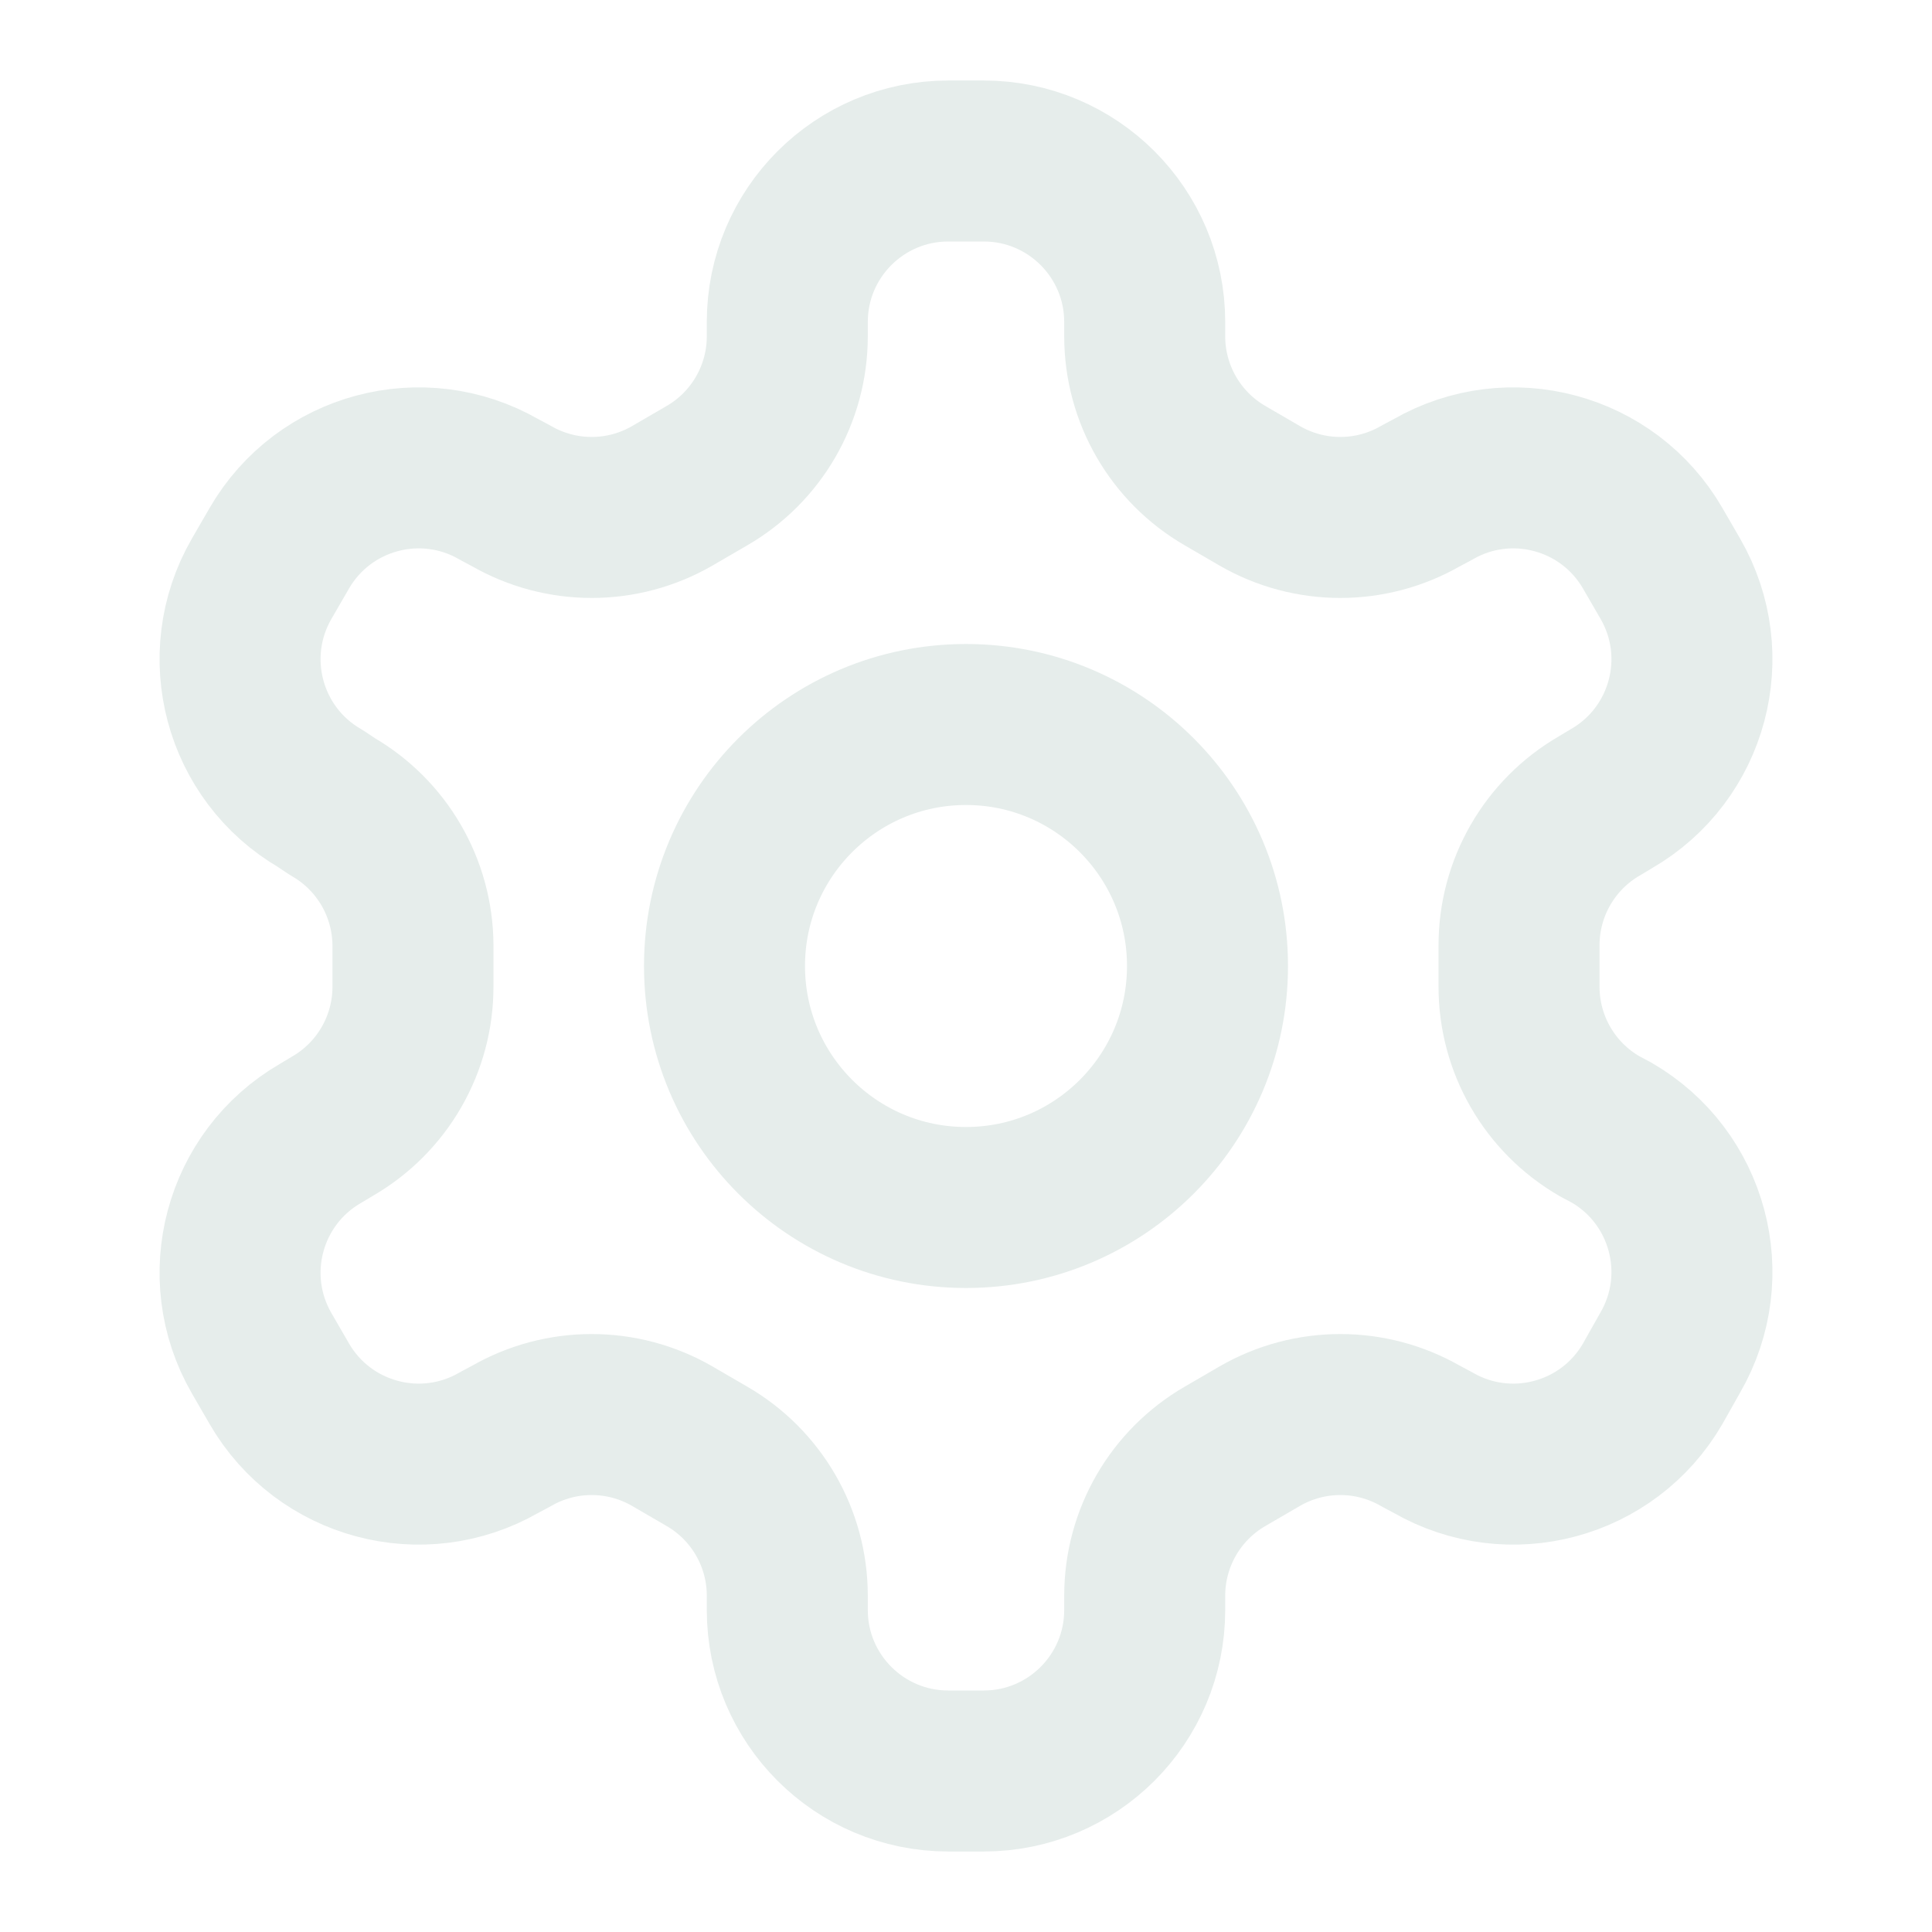
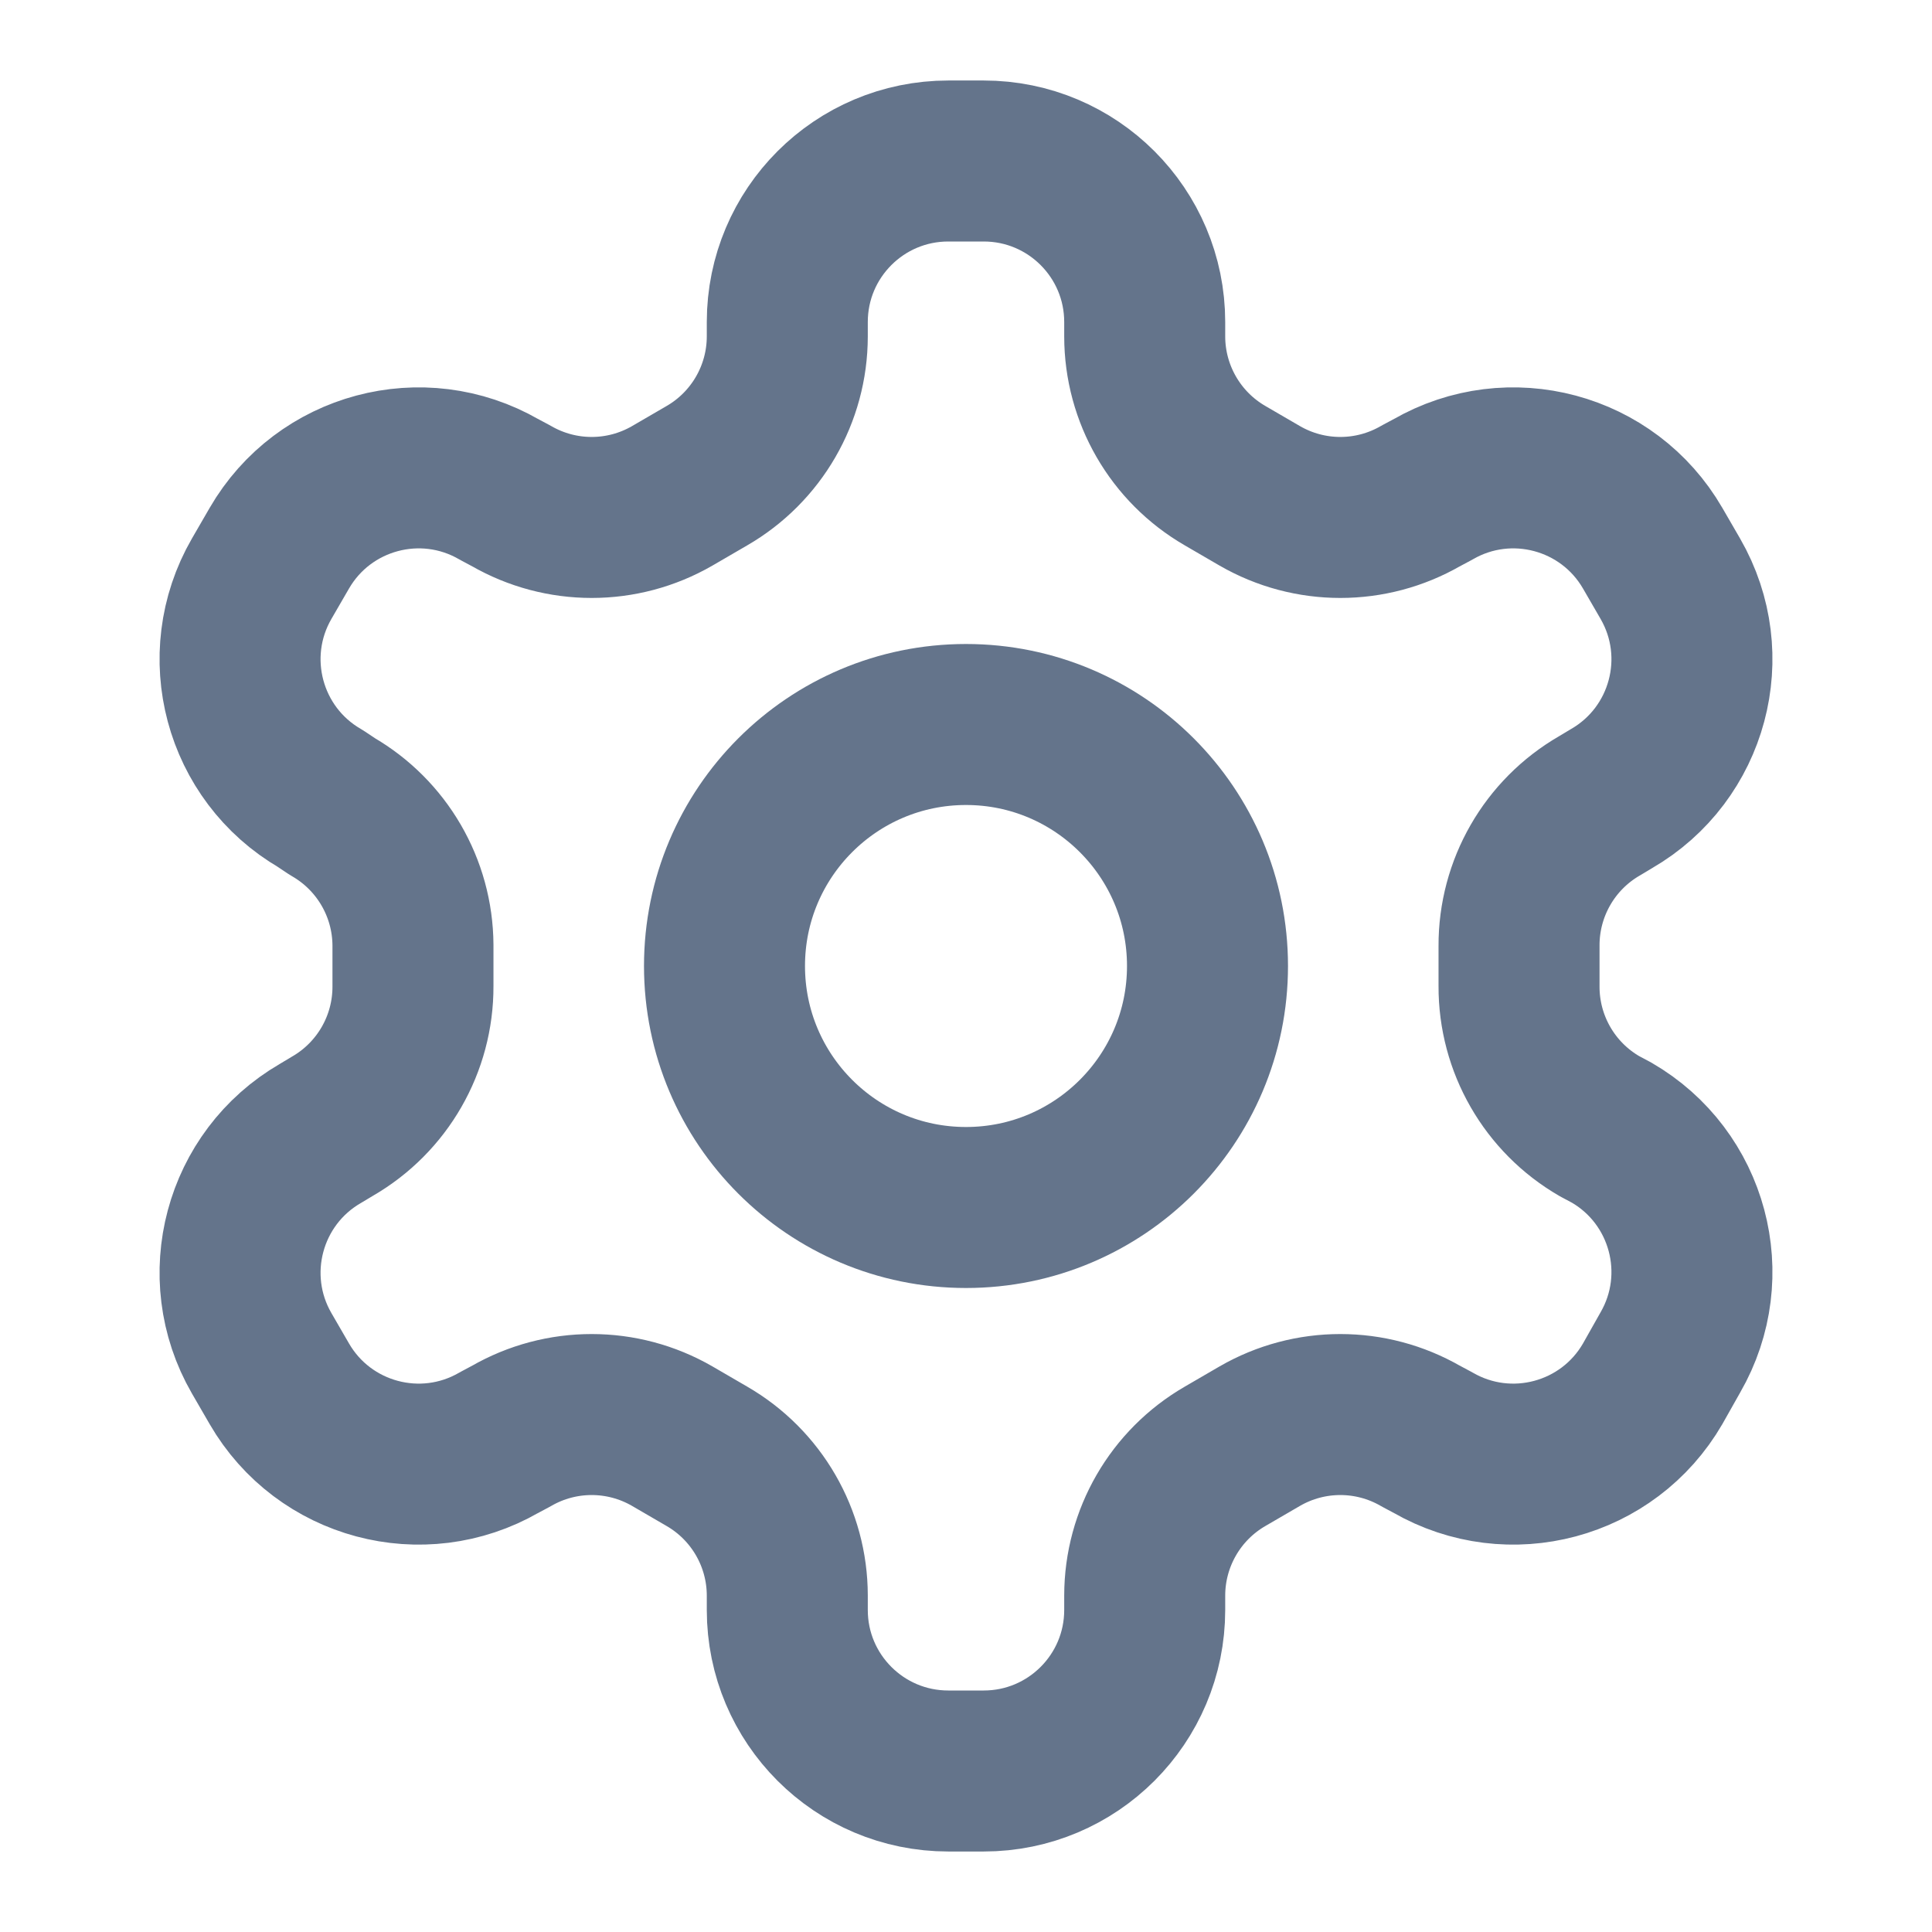
- <svg xmlns="http://www.w3.org/2000/svg" width="24" height="24" viewBox="0 0 24 24" fill="none" stroke="#e6edeb" stroke-width="2" stroke-linecap="round" stroke-linejoin="round">
+ <svg xmlns="http://www.w3.org/2000/svg" width="24" height="24" viewBox="0 0 24 24" fill="none" stroke="#64748b" stroke-width="2" stroke-linecap="round" stroke-linejoin="round">
  <path d="M12.22 2h-.44a2 2 0 0 0-2 2v.18a2 2 0 0 1-1 1.73l-.43.25a2 2 0 0 1-2 0l-.15-.08a2 2 0 0 0-2.73.73l-.22.38a2 2 0 0 0 .73 2.73l.15.1a2 2 0 0 1 1 1.72v.51a2 2 0 0 1-1 1.74l-.15.09a2 2 0 0 0-.73 2.73l.22.38a2 2 0 0 0 2.73.73l.15-.08a2 2 0 0 1 2 0l.43.25a2 2 0 0 1 1 1.73V20a2 2 0 0 0 2 2h.44a2 2 0 0 0 2-2v-.18a2 2 0 0 1 1-1.73l.43-.25a2 2 0 0 1 2 0l.15.08a2 2 0 0 0 2.73-.73l.22-.39a2 2 0 0 0-.73-2.73l-.15-.08a2 2 0 0 1-1-1.74v-.5a2 2 0 0 1 1-1.74l.15-.09a2 2 0 0 0 .73-2.73l-.22-.38a2 2 0 0 0-2.73-.73l-.15.08a2 2 0 0 1-2 0l-.43-.25a2 2 0 0 1-1-1.73V4a2 2 0 0 0-2-2z" />
  <circle cx="12" cy="12" r="3" />
</svg>
